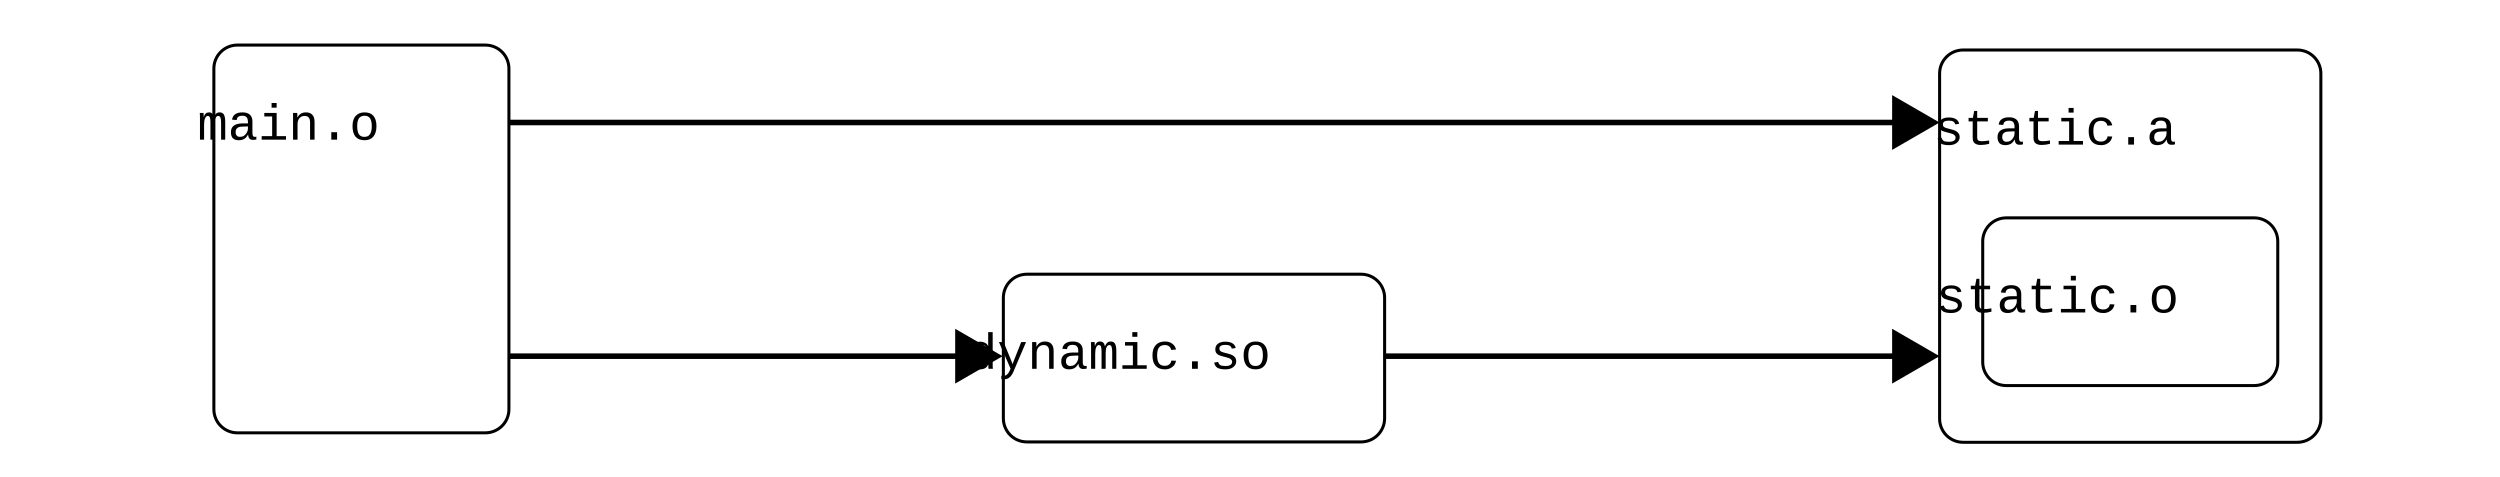
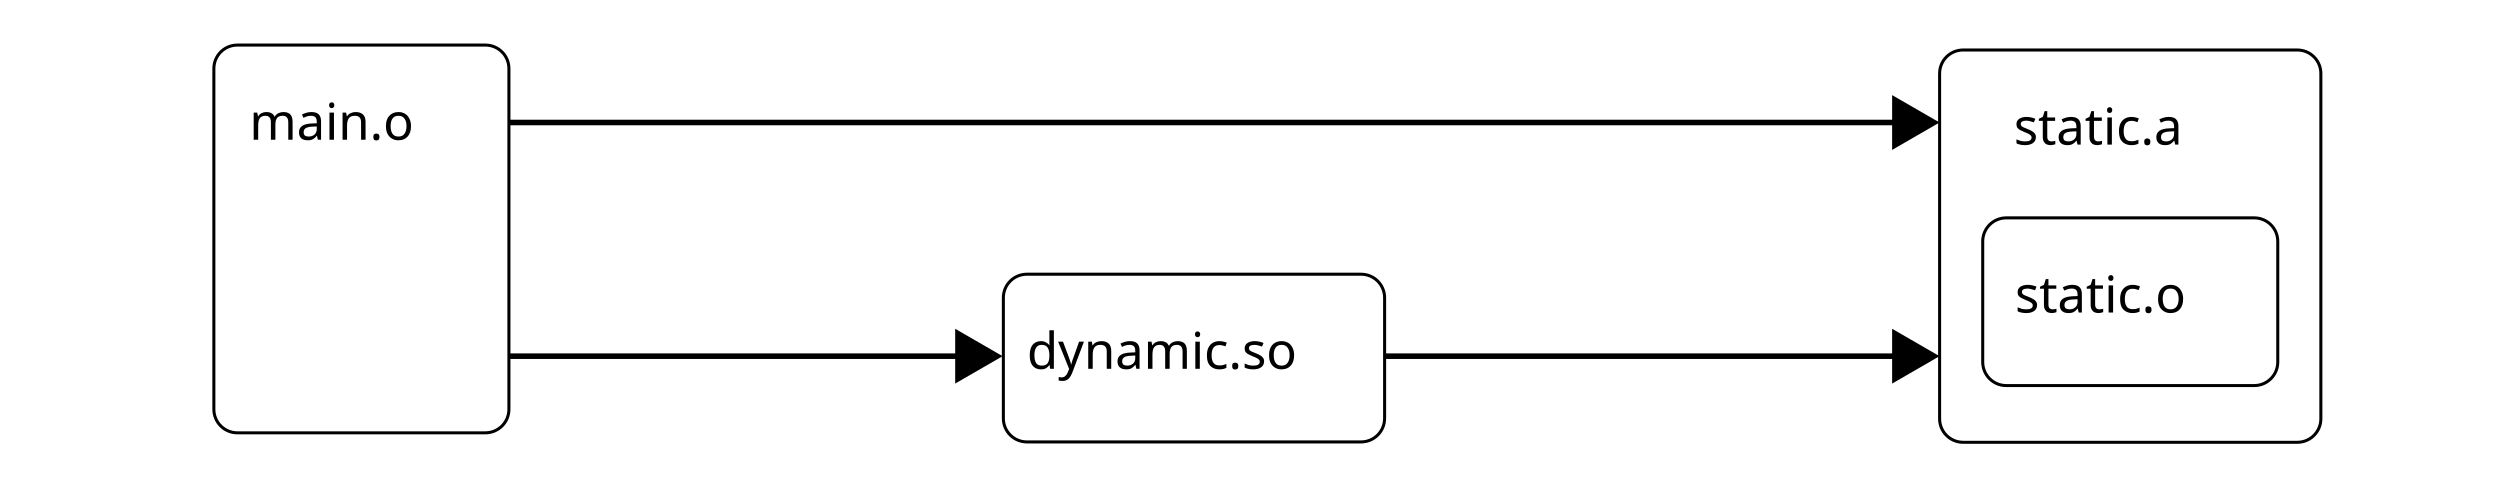
<svg xmlns="http://www.w3.org/2000/svg" width="208.889mm" height="39.807mm" viewBox="0 0 208.889 39.807" version="1.1" id="svg8">
  <defs id="defs2">
    <marker style="overflow:visible" id="TriangleOutL" refX="0" refY="0" orient="auto">
      <path transform="scale(0.8)" style="fill:#000000;fill-opacity:1;fill-rule:evenodd;stroke:#000000;stroke-width:1pt;stroke-opacity:1" d="M 5.77,0 -2.88,5 V -5 Z" id="path1904" />
    </marker>
    <marker style="overflow:visible" id="Arrow2Send" refX="0" refY="0" orient="auto">
      <path transform="matrix(-0.3,0,0,-0.3,0.69,0)" d="M 8.719,4.034 -2.207,0.016 8.719,-4.002 c -1.745,2.372 -1.735,5.617 -6e-7,8.035 z" style="fill:#000000;fill-opacity:1;fill-rule:evenodd;stroke:#000000;stroke-width:0.625;stroke-linejoin:round;stroke-opacity:1" id="path1795" />
    </marker>
    <marker style="overflow:visible" id="TriangleOutL-3" refX="0" refY="0" orient="auto">
      <path transform="scale(0.8)" style="fill:#000000;fill-opacity:1;fill-rule:evenodd;stroke:#000000;stroke-width:1pt;stroke-opacity:1" d="M 5.77,0 -2.88,5 V -5 Z" id="path1904-8" />
    </marker>
    <marker style="overflow:visible" id="TriangleOutL-37" refX="0" refY="0" orient="auto">
      <path transform="scale(0.8)" style="fill:#000000;fill-opacity:1;fill-rule:evenodd;stroke:#000000;stroke-width:1pt;stroke-opacity:1" d="M 5.77,0 -2.88,5 V -5 Z" id="path1904-4" />
    </marker>
    <marker style="overflow:visible" id="TriangleOutL-1" refX="0" refY="0" orient="auto">
      <path transform="scale(0.8)" style="fill:#000000;fill-opacity:1;fill-rule:evenodd;stroke:#000000;stroke-width:1pt;stroke-opacity:1" d="M 5.77,0 -2.88,5 V -5 Z" id="path1904-0" />
    </marker>
    <marker style="overflow:visible" id="TriangleOutL-6" refX="0" refY="0" orient="auto">
      <path transform="scale(0.8)" style="fill:#000000;fill-opacity:1;fill-rule:evenodd;stroke:#000000;stroke-width:1pt;stroke-opacity:1" d="M 5.77,0 -2.88,5 V -5 Z" id="path1904-43" />
    </marker>
    <marker style="overflow:visible" id="TriangleOutL-8" refX="0" refY="0" orient="auto">
      <path transform="scale(0.8)" style="fill:#000000;fill-opacity:1;fill-rule:evenodd;stroke:#000000;stroke-width:1pt;stroke-opacity:1" d="M 5.77,0 -2.88,5 V -5 Z" id="path1904-47" />
    </marker>
    <marker style="overflow:visible" id="TriangleOutL-3-1" refX="0" refY="0" orient="auto">
      <path transform="scale(0.8)" style="fill:#000000;fill-opacity:1;fill-rule:evenodd;stroke:#000000;stroke-width:1pt;stroke-opacity:1" d="M 5.77,0 -2.88,5 V -5 Z" id="path1904-8-6" />
    </marker>
    <marker style="overflow:visible" id="TriangleOutL-3-1-1" refX="0" refY="0" orient="auto" viewBox="0 0 8.519 9.849" markerWidth="8.519" markerHeight="9.849" preserveAspectRatio="xMidYMid">
      <path transform="scale(0.8)" style="fill:#000000;fill-opacity:1;fill-rule:evenodd;stroke:#000000;stroke-width:1pt;stroke-opacity:1" d="M 5.77,0 -2.88,5 V -5 Z" id="path1904-8-6-0" />
    </marker>
  </defs>
  <g id="layer1" transform="translate(0.1229162,-4.23934)">
    <rect style="fill:none;stroke:#000000;stroke-width:0.254;stroke-miterlimit:4;stroke-dasharray:none;stroke-opacity:1" id="rect963-8-4-0-2-8" width="24.653" height="32.399" x="17.747" y="8.006" ry="1.965" />
-     <text xml:space="preserve" style="font-size:4.233px;line-height:1.25;font-family:'Courier New';-inkscape-font-specification:'Courier New';text-align:center;writing-mode:lr-tb;text-anchor:middle;stroke-width:0.265" x="30.336" y="15.911" id="text839-8-4-4">
-       <tspan id="tspan837-4-8-8" x="30.336" y="15.911" style="font-size:4.233px;writing-mode:lr-tb;stroke-width:0.265">main.o</tspan>
+     <text xml:space="preserve" style="font-size:4.233px;line-height:1.25;font-family:'Roboto Mono';-inkscape-font-specification:'Roboto Mono';text-align:center;writing-mode:lr-tb;text-anchor:middle;stroke-width:0.265;font-weight:normal;font-style:normal;font-stretch:normal;font-variant:normal" x="30.336" y="15.911" id="text839-8-4-4">
+       <tspan id="tspan837-4-8-8" x="30.336" y="15.911" style="font-size:4.233px;writing-mode:lr-tb;stroke-width:0.265;-inkscape-font-specification:'Roboto Mono';font-family:'Roboto Mono';font-weight:normal;font-style:normal;font-stretch:normal;font-variant:normal">main.o</tspan>
    </text>
    <rect style="fill:none;stroke:#000000;stroke-width:0.254;stroke-miterlimit:4;stroke-dasharray:none;stroke-opacity:1" id="rect963-8-4-0-2-8-5" width="24.653" height="14.012" x="165.544" y="22.444" ry="1.965" />
-     <text xml:space="preserve" style="font-size:4.233px;line-height:1.25;font-family:'Courier New';-inkscape-font-specification:'Courier New';text-align:center;writing-mode:lr-tb;text-anchor:middle;stroke-width:0.265" x="178.133" y="30.348" id="text839-8-4-4-9">
-       <tspan id="tspan837-4-8-8-7" x="178.133" y="30.348" style="font-size:4.233px;writing-mode:lr-tb;stroke-width:0.265">static.o</tspan>
+     <text xml:space="preserve" style="font-size:4.233px;line-height:1.25;font-family:'Roboto Mono';-inkscape-font-specification:'Roboto Mono';text-align:center;writing-mode:lr-tb;text-anchor:middle;stroke-width:0.265;font-weight:normal;font-style:normal;font-stretch:normal;font-variant:normal" x="178.133" y="30.348" id="text839-8-4-4-9">
+       <tspan id="tspan837-4-8-8-7" x="178.133" y="30.348" style="font-size:4.233px;writing-mode:lr-tb;stroke-width:0.265;-inkscape-font-specification:'Roboto Mono';font-family:'Roboto Mono';font-weight:normal;font-style:normal;font-stretch:normal;font-variant:normal">static.o</tspan>
    </text>
    <g id="g233-3" transform="translate(-143.9337,-23.73372)" />
    <rect style="fill:none;stroke:#000000;stroke-width:0.254;stroke-miterlimit:4;stroke-dasharray:none;stroke-opacity:1" id="rect14204" width="31.856" height="14.012" x="83.713" y="27.152" ry="1.965" />
-     <text xml:space="preserve" style="font-size:4.233px;line-height:1.25;font-family:'Courier New';-inkscape-font-specification:'Courier New';text-align:center;writing-mode:lr-tb;text-anchor:middle;stroke-width:0.265" x="99.714" y="35.056" id="text14208">
-       <tspan id="tspan14206" x="99.714" y="35.056" style="font-size:4.233px;writing-mode:lr-tb;stroke-width:0.265">dynamic.so</tspan>
+     <text xml:space="preserve" style="font-size:4.233px;line-height:1.25;font-family:'Roboto Mono';-inkscape-font-specification:'Roboto Mono';text-align:center;writing-mode:lr-tb;text-anchor:middle;stroke-width:0.265;font-weight:normal;font-style:normal;font-stretch:normal;font-variant:normal" x="99.714" y="35.056" id="text14208">
+       <tspan id="tspan14206" x="99.714" y="35.056" style="font-size:4.233px;writing-mode:lr-tb;stroke-width:0.265;-inkscape-font-specification:'Roboto Mono';font-family:'Roboto Mono';font-weight:normal;font-style:normal;font-stretch:normal;font-variant:normal">dynamic.so</tspan>
    </text>
    <rect style="fill:none;stroke:#000000;stroke-width:0.254;stroke-miterlimit:4;stroke-dasharray:none;stroke-opacity:1" id="rect14204-6" width="31.856" height="32.778" x="161.942" y="8.417" ry="1.965" />
-     <text xml:space="preserve" style="font-size:4.233px;line-height:1.25;font-family:'Courier New';-inkscape-font-specification:'Courier New';text-align:center;writing-mode:lr-tb;text-anchor:middle;stroke-width:0.265" x="177.943" y="16.321" id="text14208-2">
-       <tspan id="tspan14206-5" x="177.943" y="16.321" style="font-size:4.233px;writing-mode:lr-tb;stroke-width:0.265">static.a</tspan>
+     <text xml:space="preserve" style="font-size:4.233px;line-height:1.25;font-family:'Roboto Mono';-inkscape-font-specification:'Roboto Mono';text-align:center;writing-mode:lr-tb;text-anchor:middle;stroke-width:0.265;font-weight:normal;font-style:normal;font-stretch:normal;font-variant:normal" x="177.943" y="16.321" id="text14208-2">
+       <tspan id="tspan14206-5" x="177.943" y="16.321" style="font-size:4.233px;writing-mode:lr-tb;stroke-width:0.265;-inkscape-font-specification:'Roboto Mono';font-family:'Roboto Mono';font-weight:normal;font-style:normal;font-stretch:normal;font-variant:normal">static.a</tspan>
    </text>
    <path style="fill:none;fill-opacity:1;stroke:#000000;stroke-width:0.465;stroke-dasharray:none;stroke-dashoffset:0;stroke-opacity:1;marker-end:url(#TriangleOutL-3-1-1)" d="m 42.338,14.475 116.956,0" id="path14365" />
    <path style="fill:none;fill-opacity:1;stroke:#000000;stroke-width:0.465;stroke-dasharray:none;stroke-dashoffset:0;stroke-opacity:1;marker-end:url(#TriangleOutL-3-1-1)" d="m 115.506,34 43.788,0" id="path14537" />
    <path style="fill:none;fill-opacity:1;stroke:#000000;stroke-width:0.465;stroke-dasharray:none;stroke-dashoffset:0;stroke-opacity:1;marker-end:url(#TriangleOutL-3-1-1)" d="m 42.338,34 38.669,0" id="path14655" />
  </g>
</svg>
